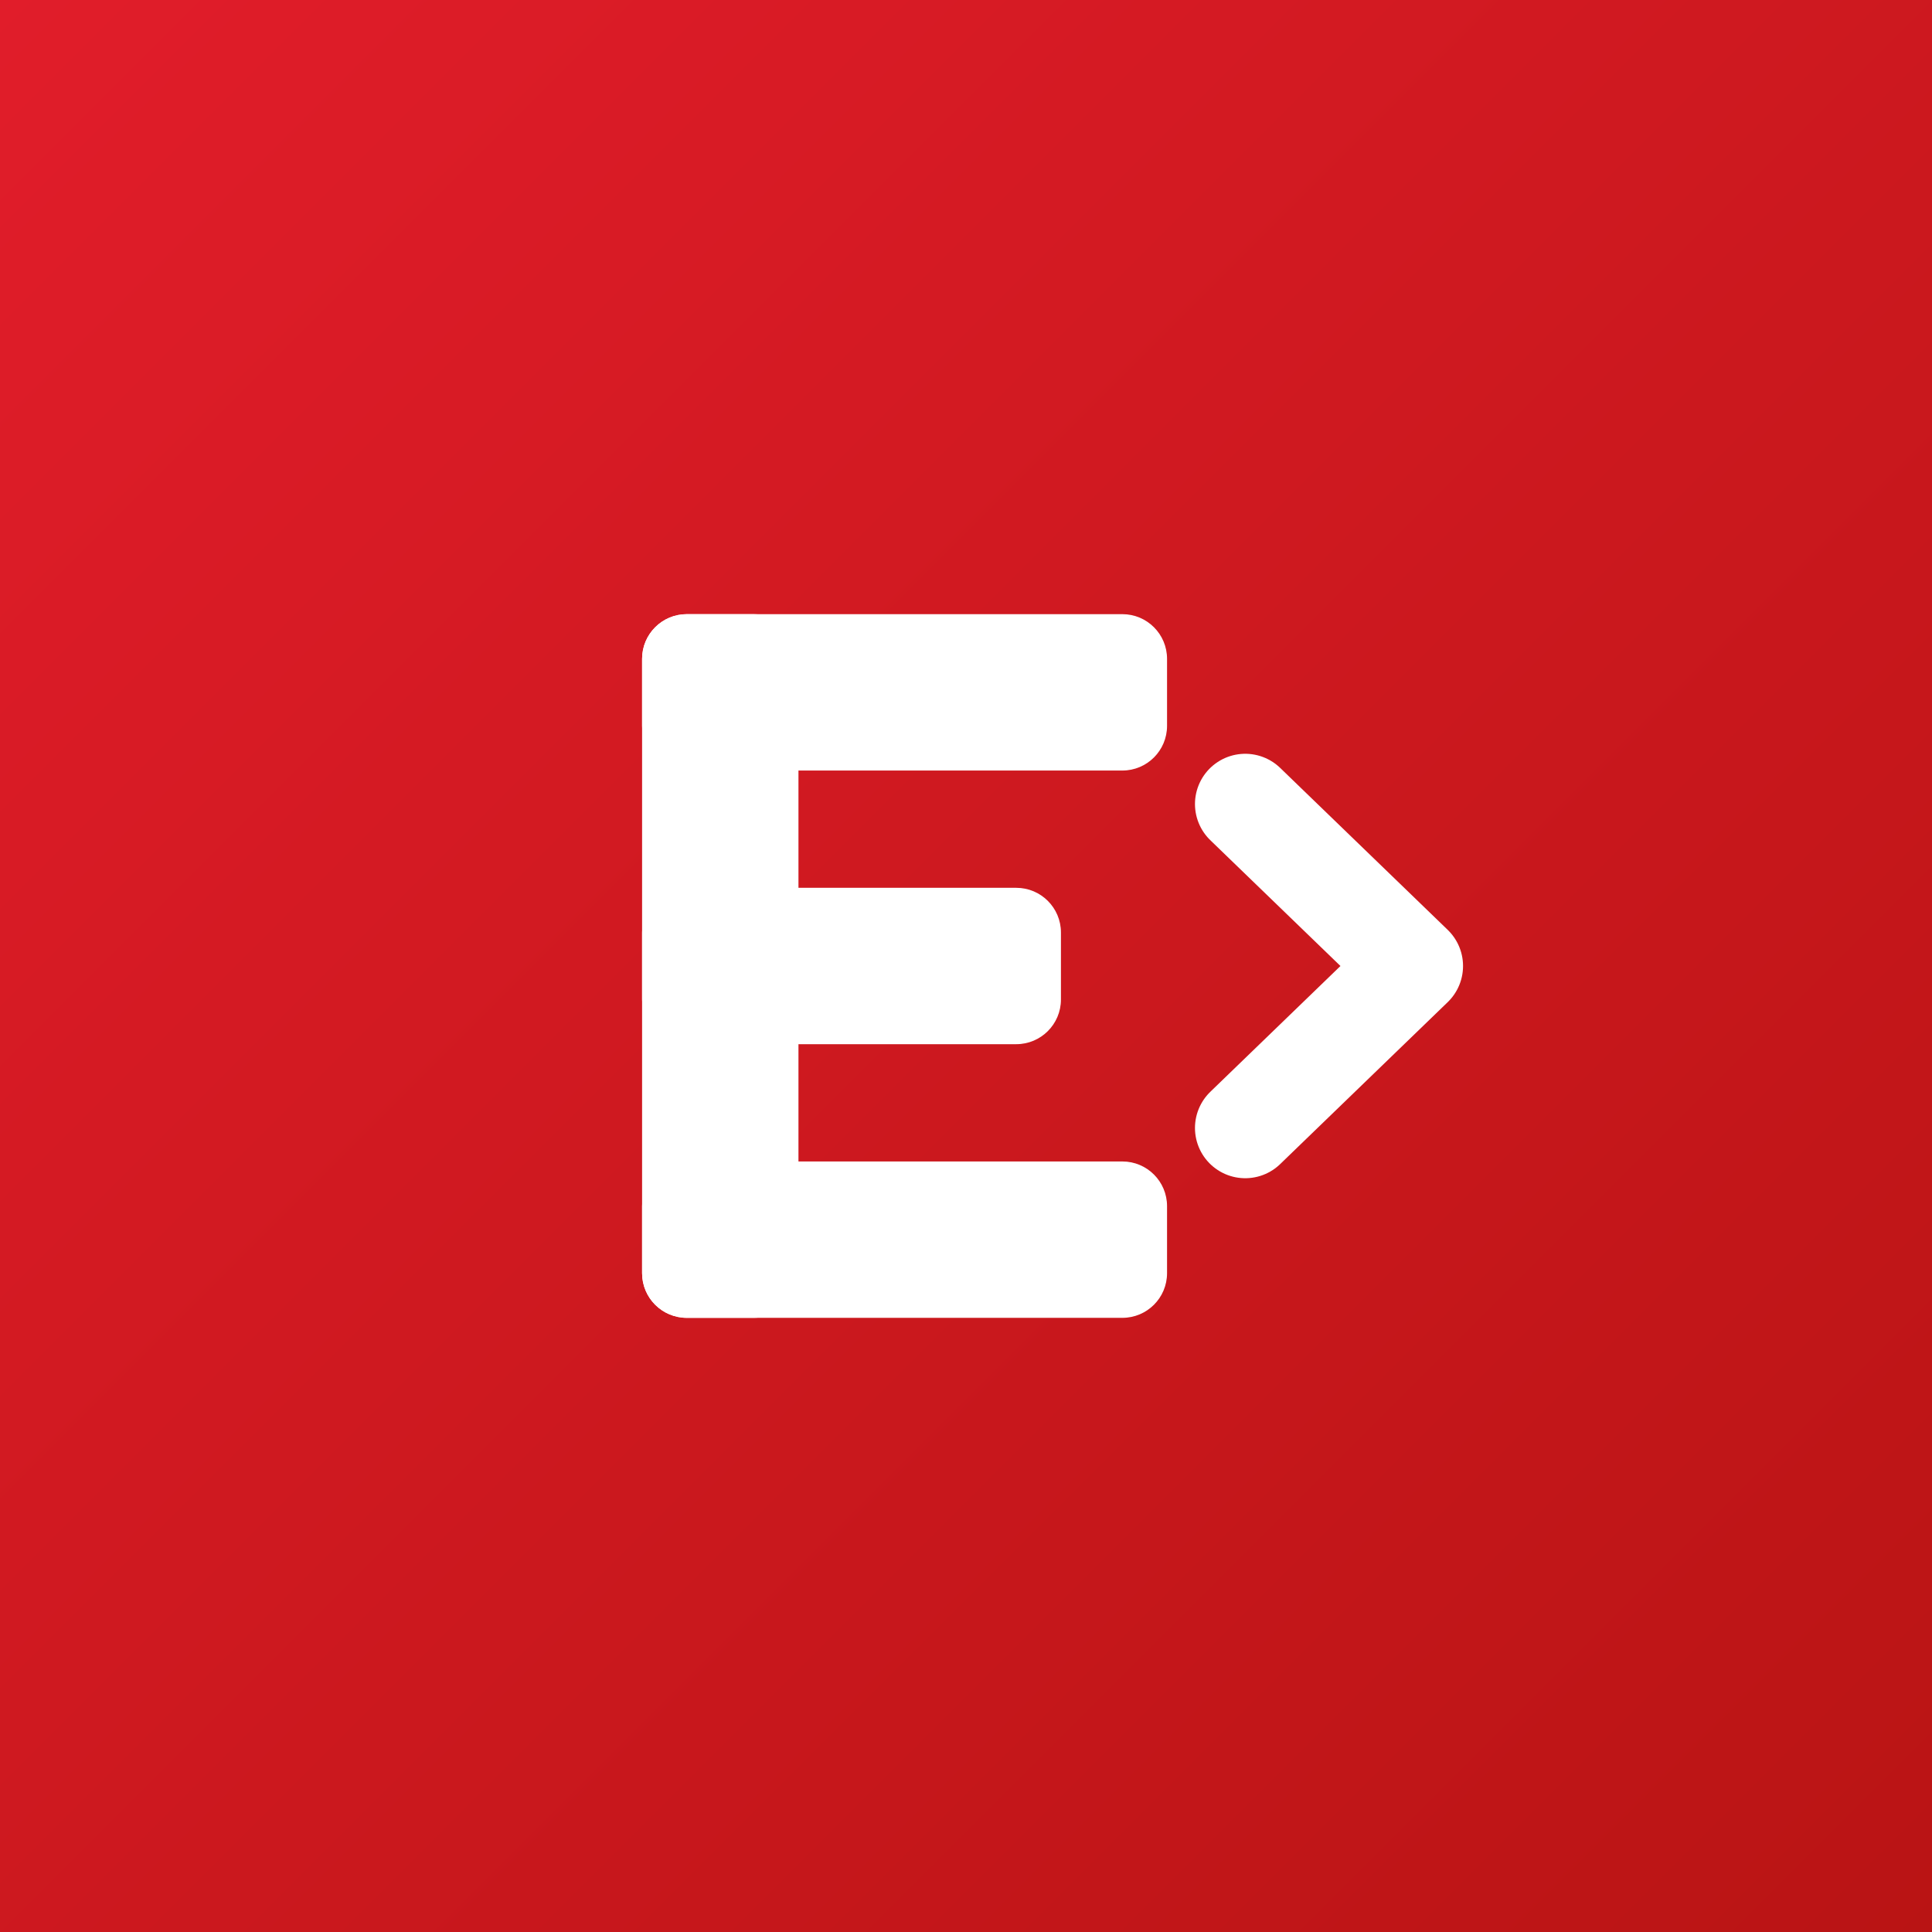
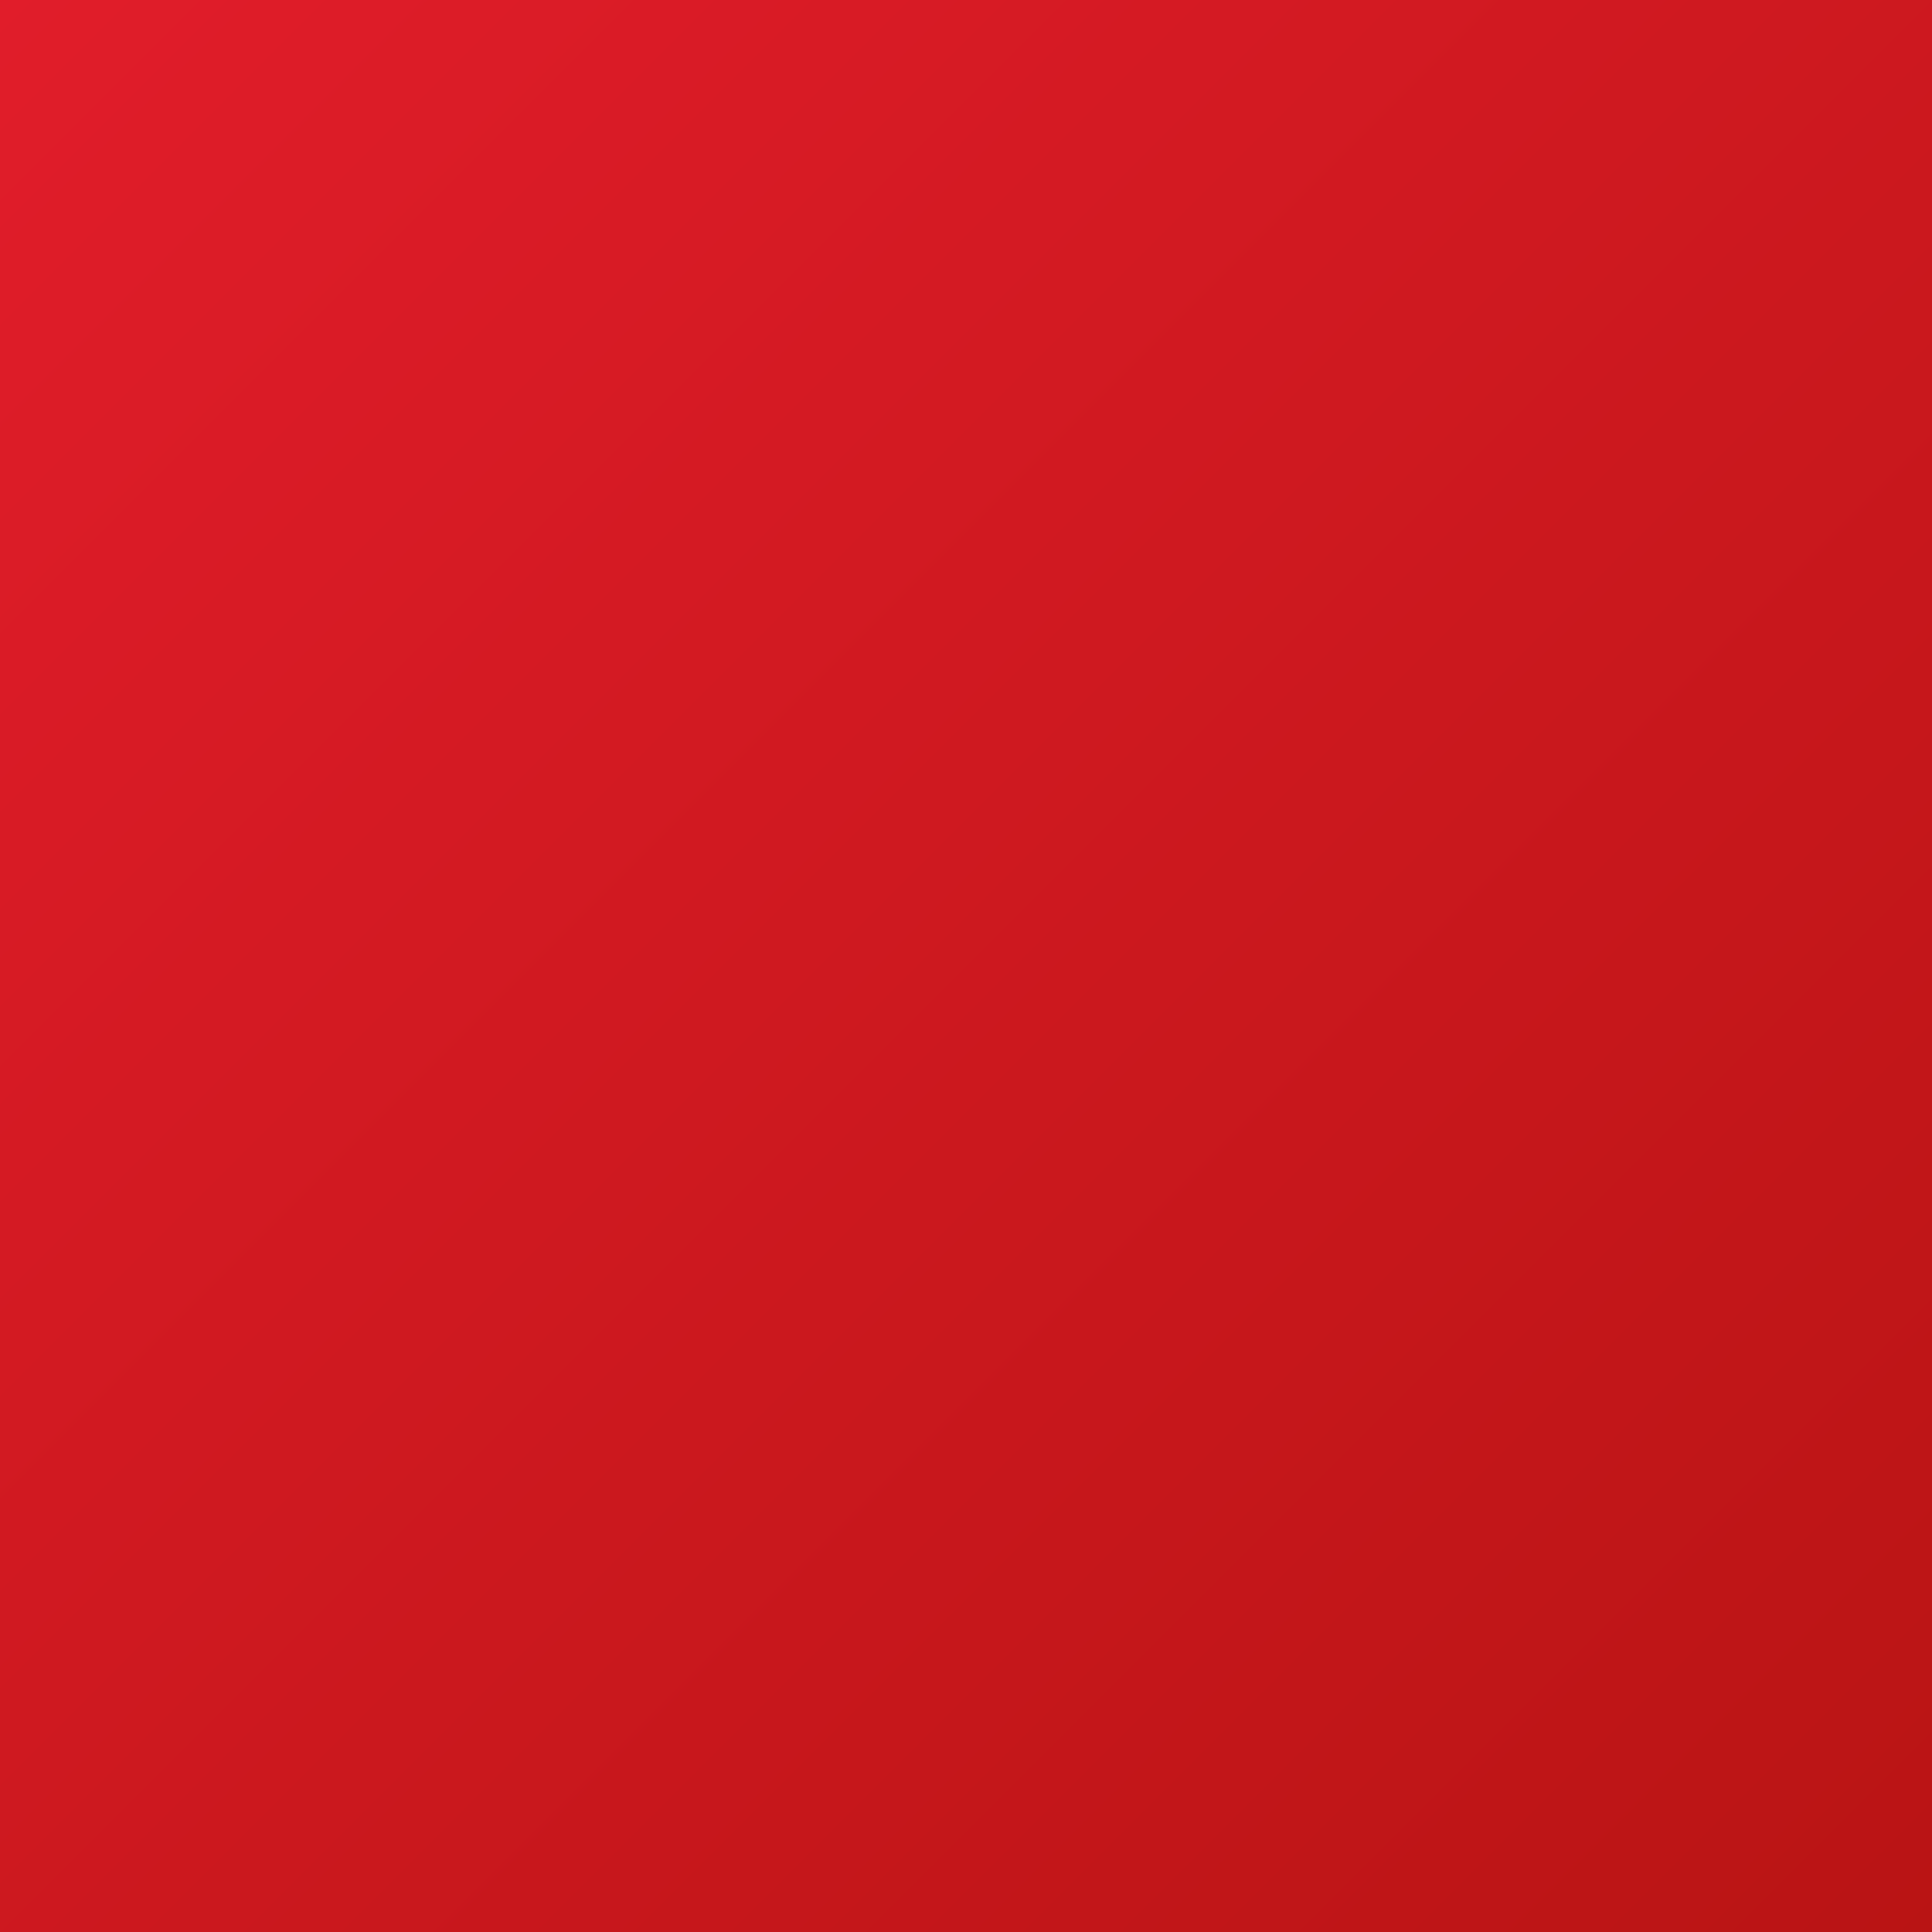
<svg xmlns="http://www.w3.org/2000/svg" width="512" height="512" viewBox="0 0 512 512">
  <defs>
    <linearGradient id="bg" x1="0" y1="0" x2="1" y2="1">
      <stop offset="0" stop-color="#e11d2a" />
      <stop offset="1" stop-color="#b91414" />
    </linearGradient>
  </defs>
  <rect width="512" height="512" fill="url(#bg)" />
-   <g transform="translate(256 256) scale(0.74) translate(-256 -256)">
-     <g fill="#ffffff">
-       <rect x="140" y="130" width="56" height="252" rx="16" />
-       <rect x="140" y="130" width="188" height="56" rx="16" />
-       <rect x="140" y="228" width="150" height="56" rx="16" />
-       <rect x="140" y="326" width="188" height="56" rx="16" />
-     </g>
-     <path d="M356 198 l60 58 -60 58" fill="none" stroke="#ffffff" stroke-width="36" stroke-linecap="round" stroke-linejoin="round" />
-   </g>
</svg>
